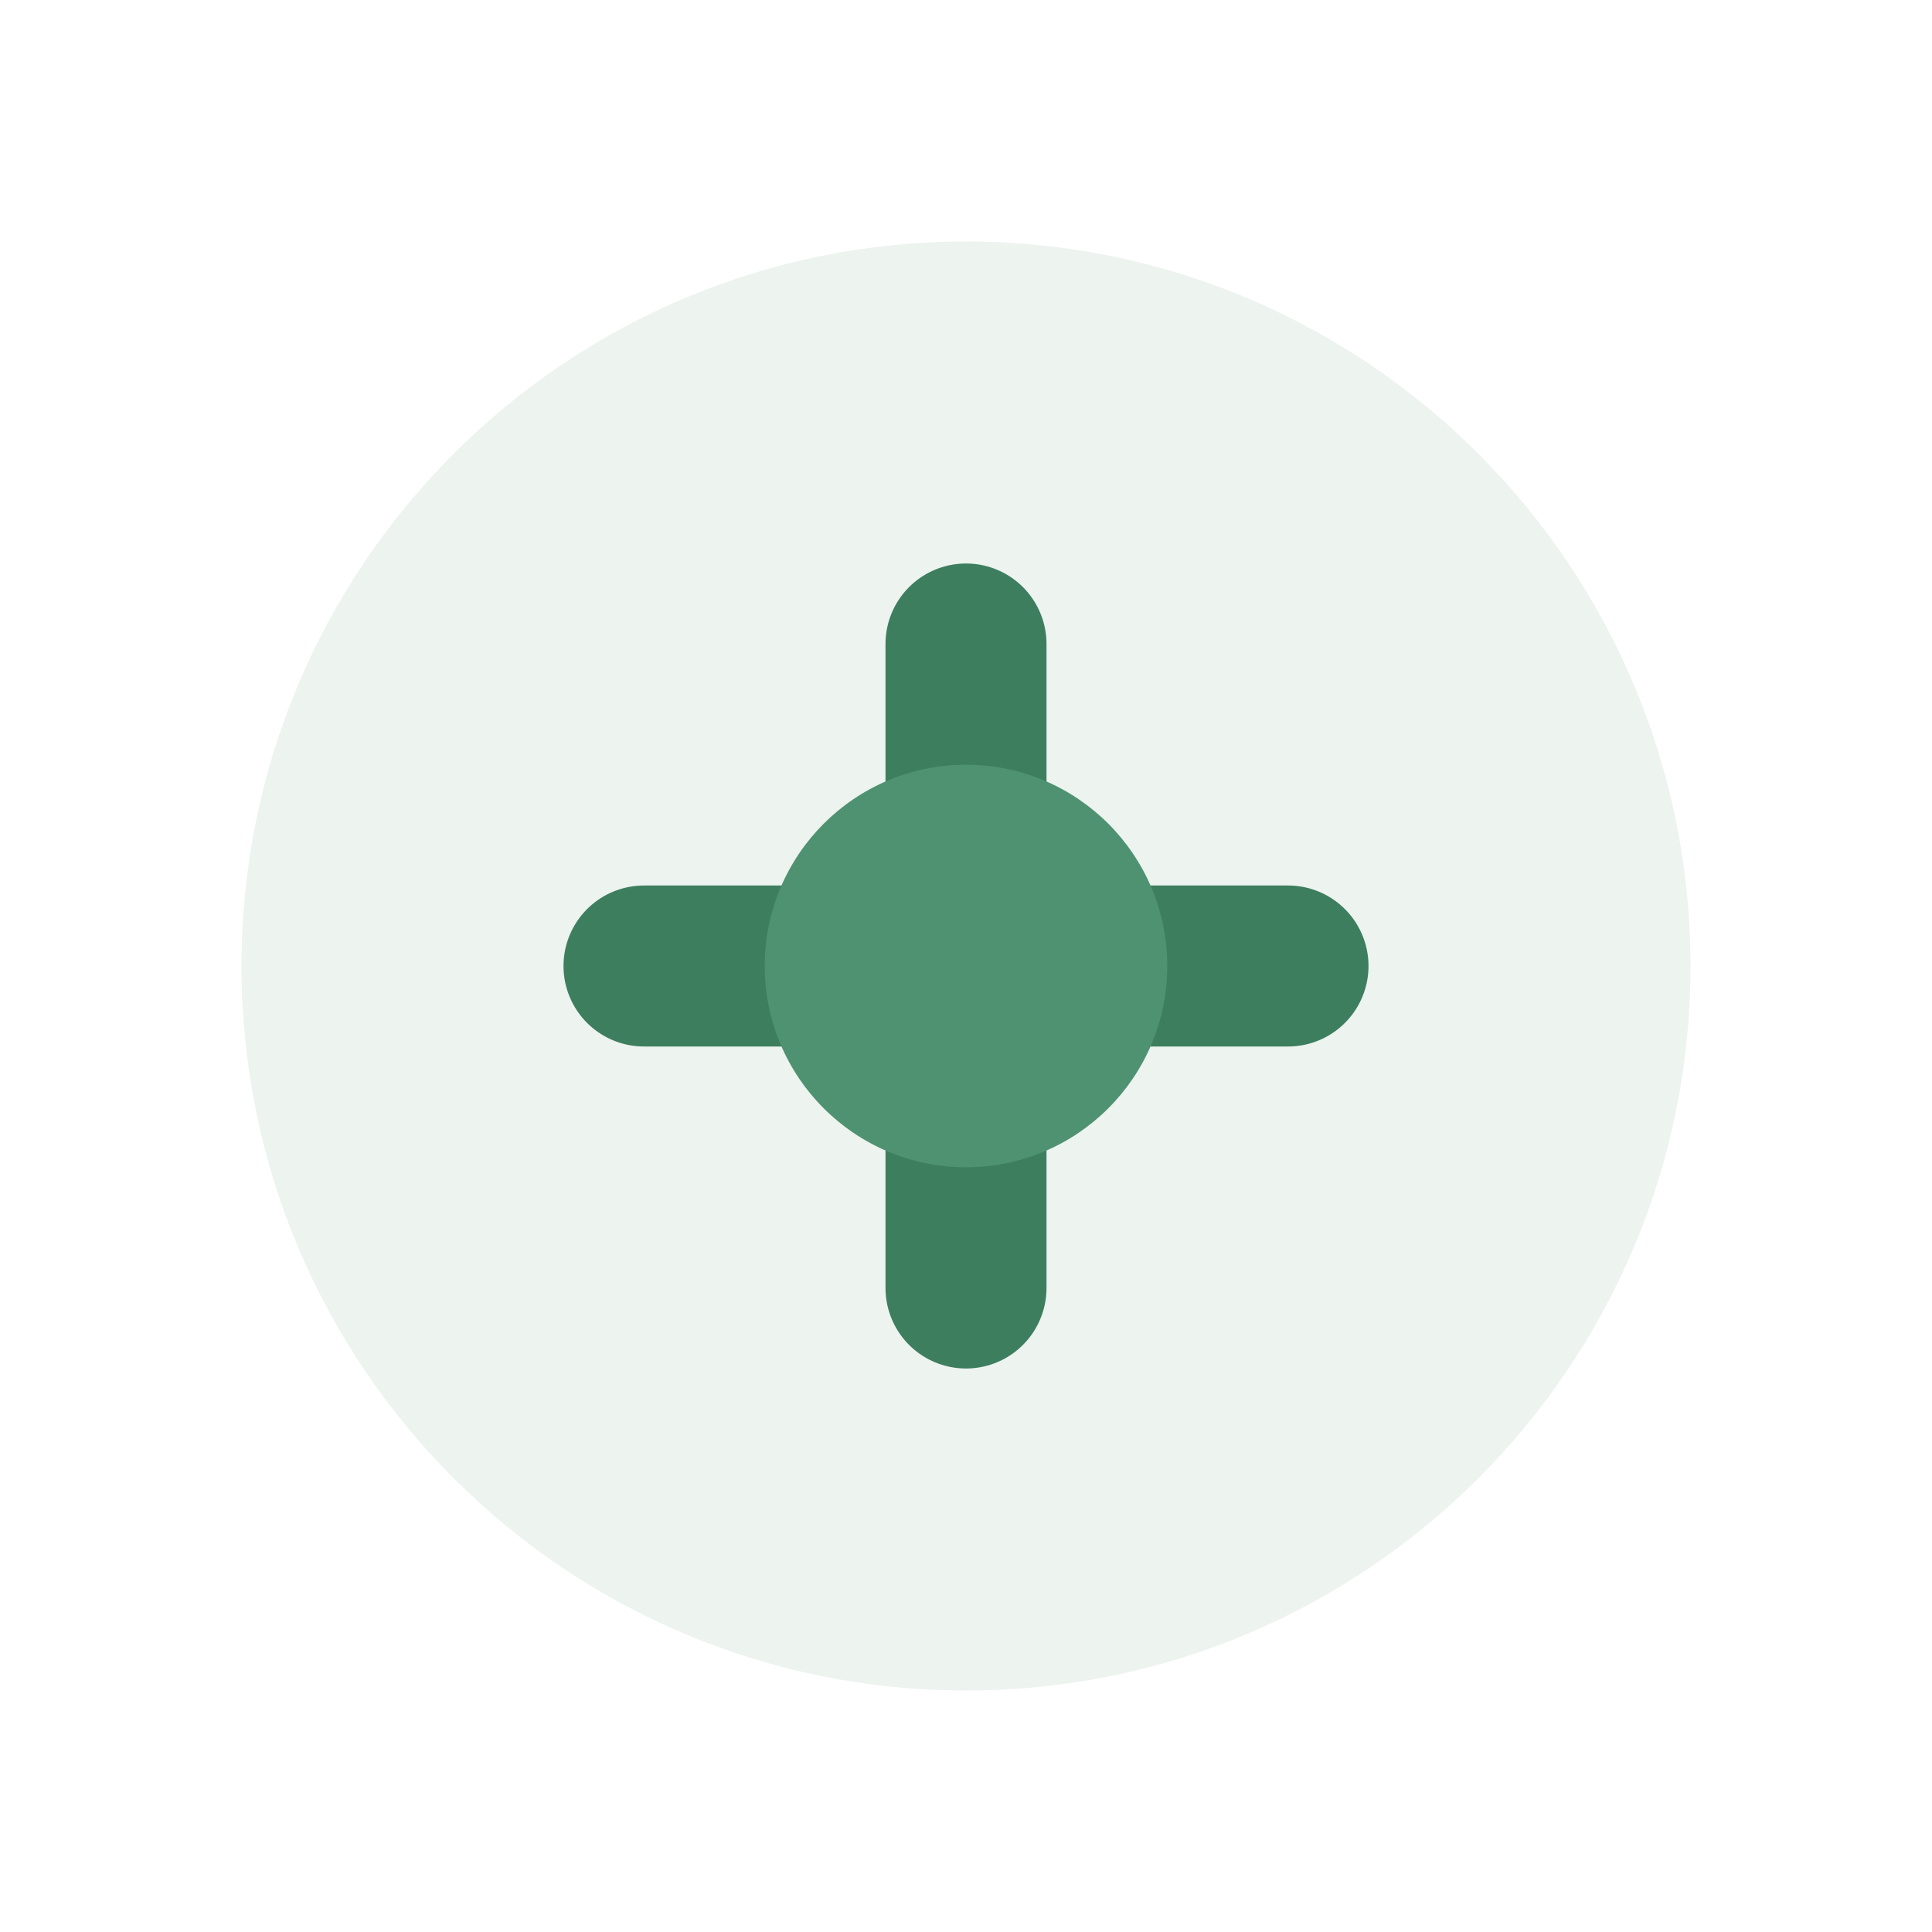
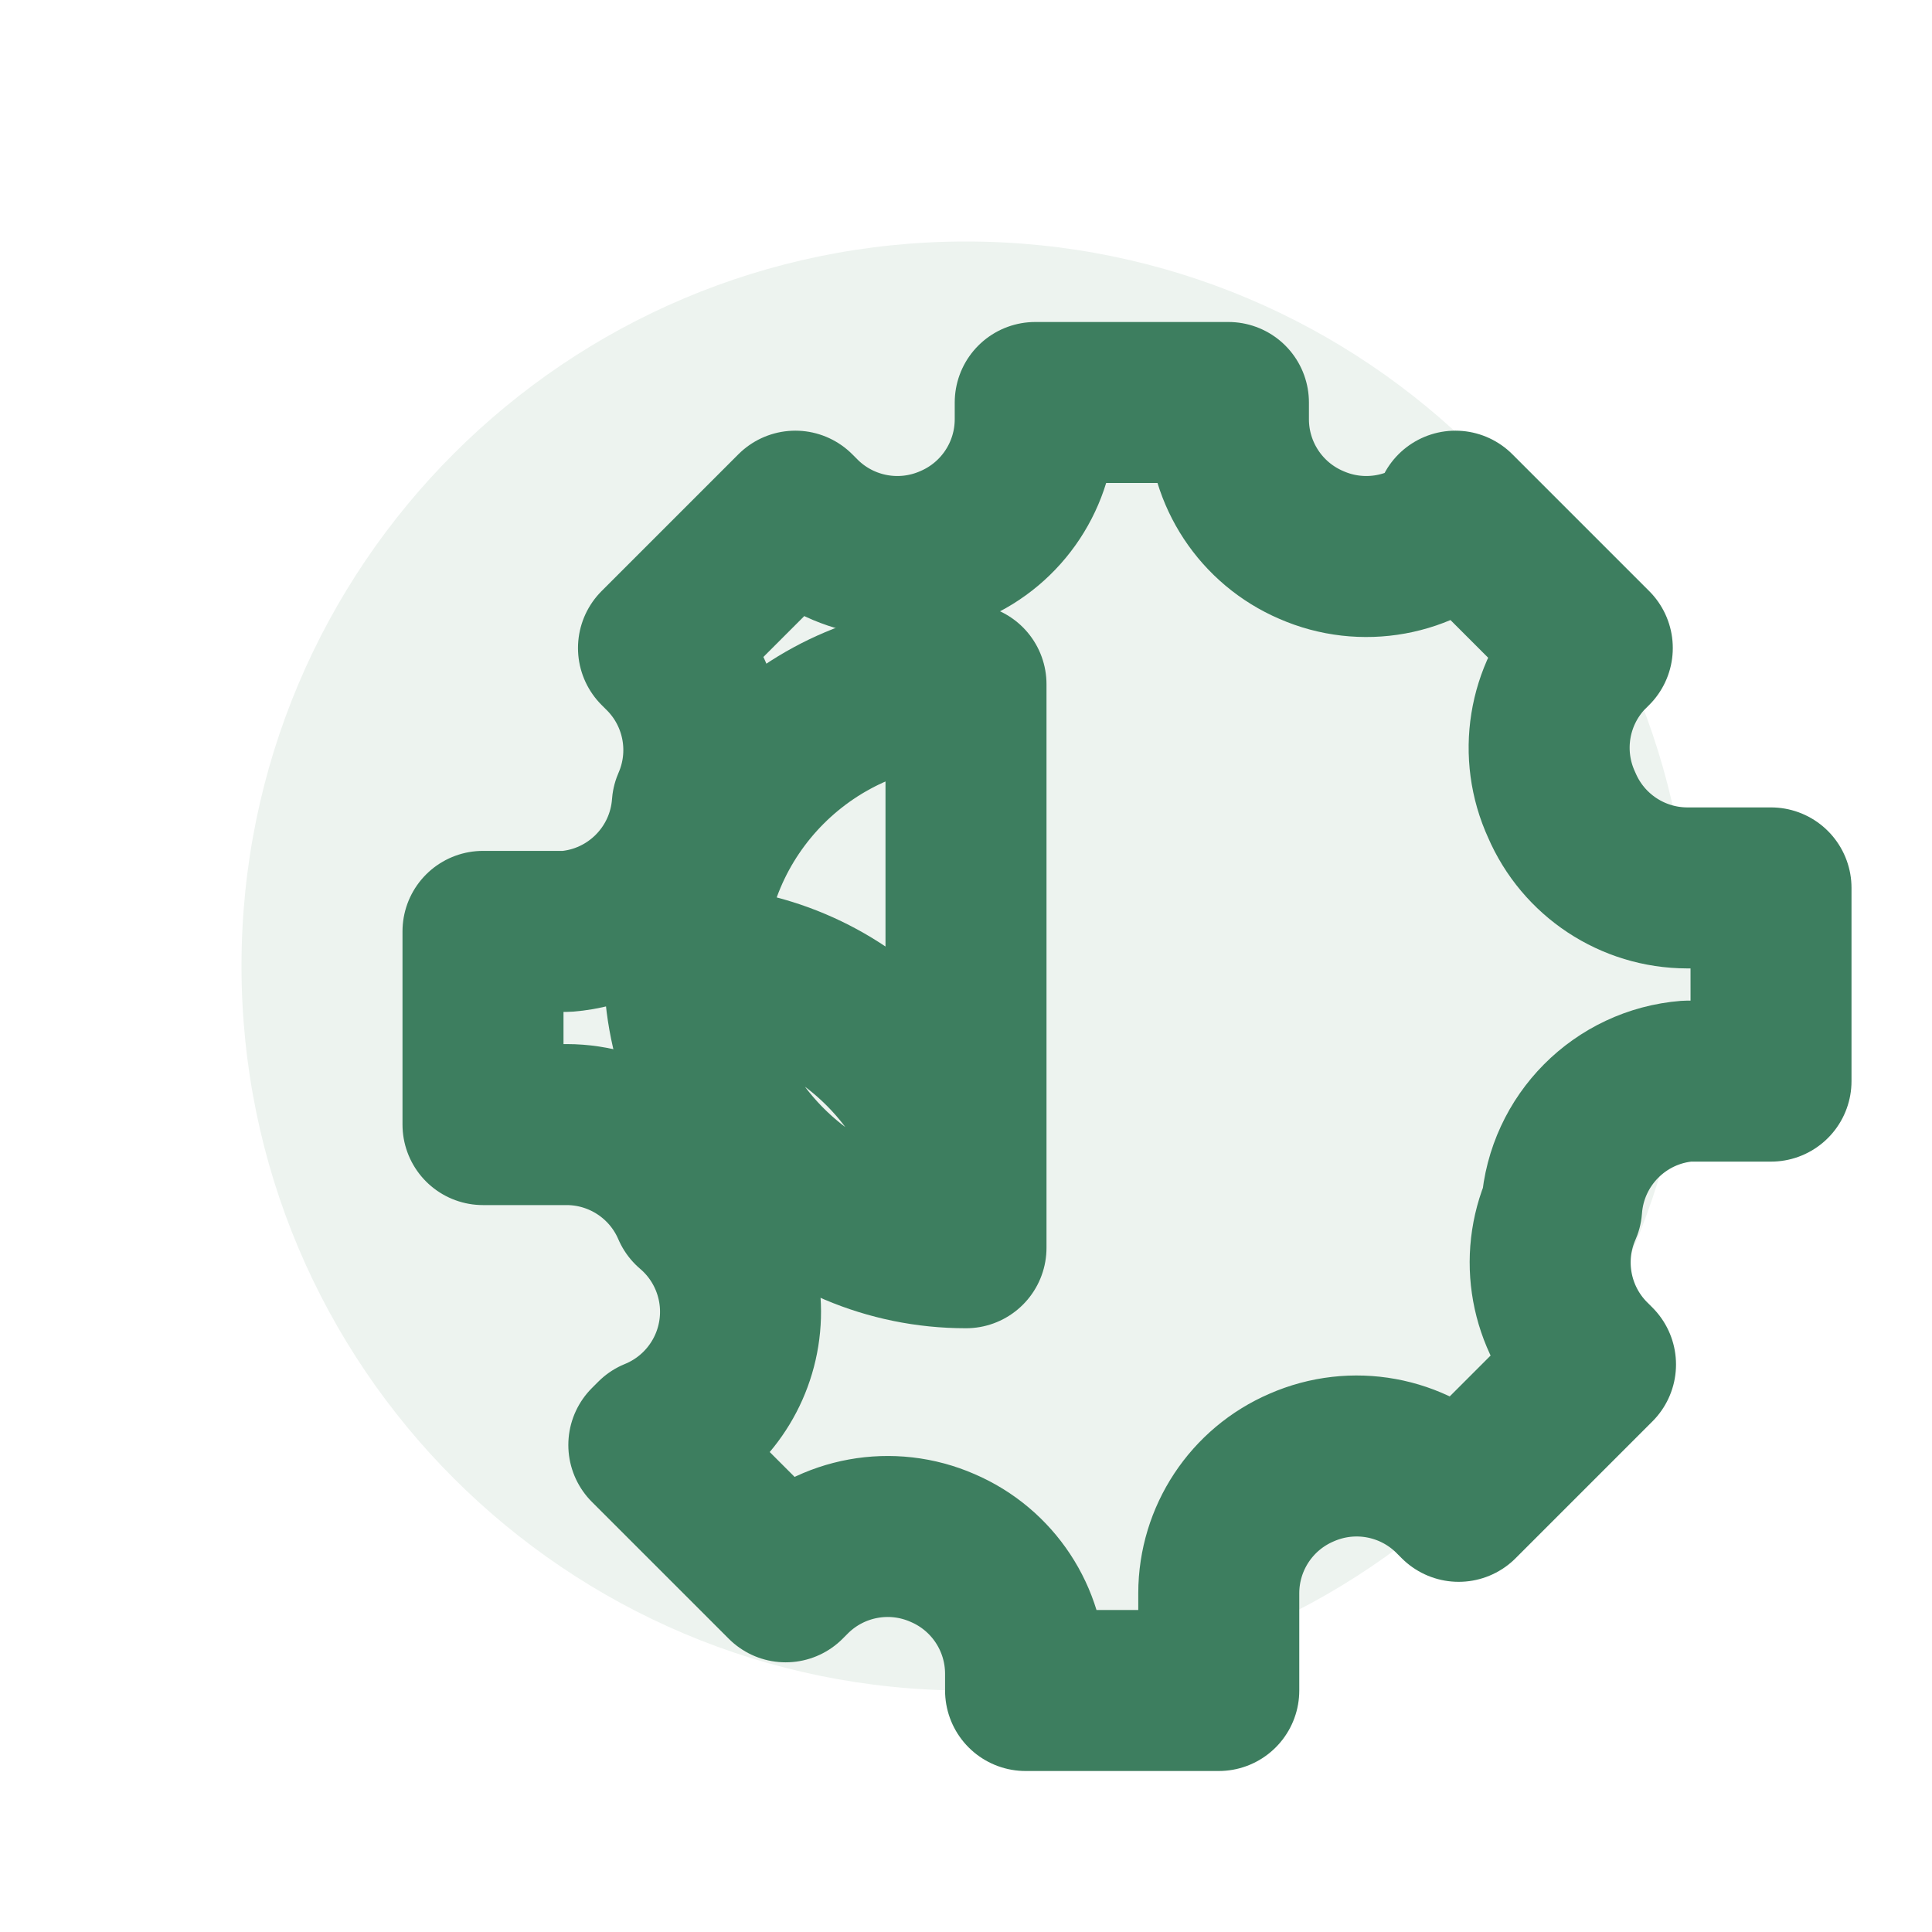
<svg xmlns="http://www.w3.org/2000/svg" viewBox="0 0 24 24">
  <circle cx="12" cy="12" r="9" fill="#edf3ef" />
-   <path d="M12 8v8M8 12h8" stroke="#3d7e5f" stroke-width="2" stroke-linecap="round" />
-   <circle cx="12" cy="12" r="2.5" fill="#4f9271" />
+   <path fill="none" stroke="#3d7e5f" stroke-width="2" stroke-linecap="round" stroke-linejoin="round" d="M12 8.5a3.5 3.5 0 1 0 0 7 3.5 3.5 0 0 0-3.5-3.5 3.5 3.5 0 0 0 3.5 3.5z" />
+   <path fill="none" stroke="#3d7e5f" stroke-width="2" stroke-linecap="round" stroke-linejoin="round" d="M19.4 15a1.7 1.7 0 0 0 .34 1.87l.08.08-1.7 1.7-.08-.08a1.7 1.7 0 0 0-1.87-.34 1.7 1.7 0 0 0-1.03 1.56V21h-2.4v-.21a1.7 1.7 0 0 0-1.03-1.56 1.7 1.7 0 0 0-1.87.34l-.08.08-1.7-1.7.08-.08A1.7 1.7 0 0 0 8.6 15a1.7 1.7 0 0 0-1.56-1.03H6v-2.4h1.04A1.7 1.7 0 0 0 8.6 10a1.7 1.7 0 0 0-.34-1.87l-.08-.08 1.7-1.7.08.08a1.7 1.7 0 0 0 1.87.34 1.7 1.7 0 0 0 1.03-1.56V5h2.4v.21a1.7 1.7 0 0 0 1.03 1.56 1.7 1.7 0 0 0 1.87-.34l-.08-.08 1.7 1.7-.08.08A1.7 1.7 0 0 0 19.4 10a1.7 1.7 0 0 0 1.56 1.03H22v2.4h-1.04A1.7 1.7 0 0 0 19.4 15z" />
</svg>
